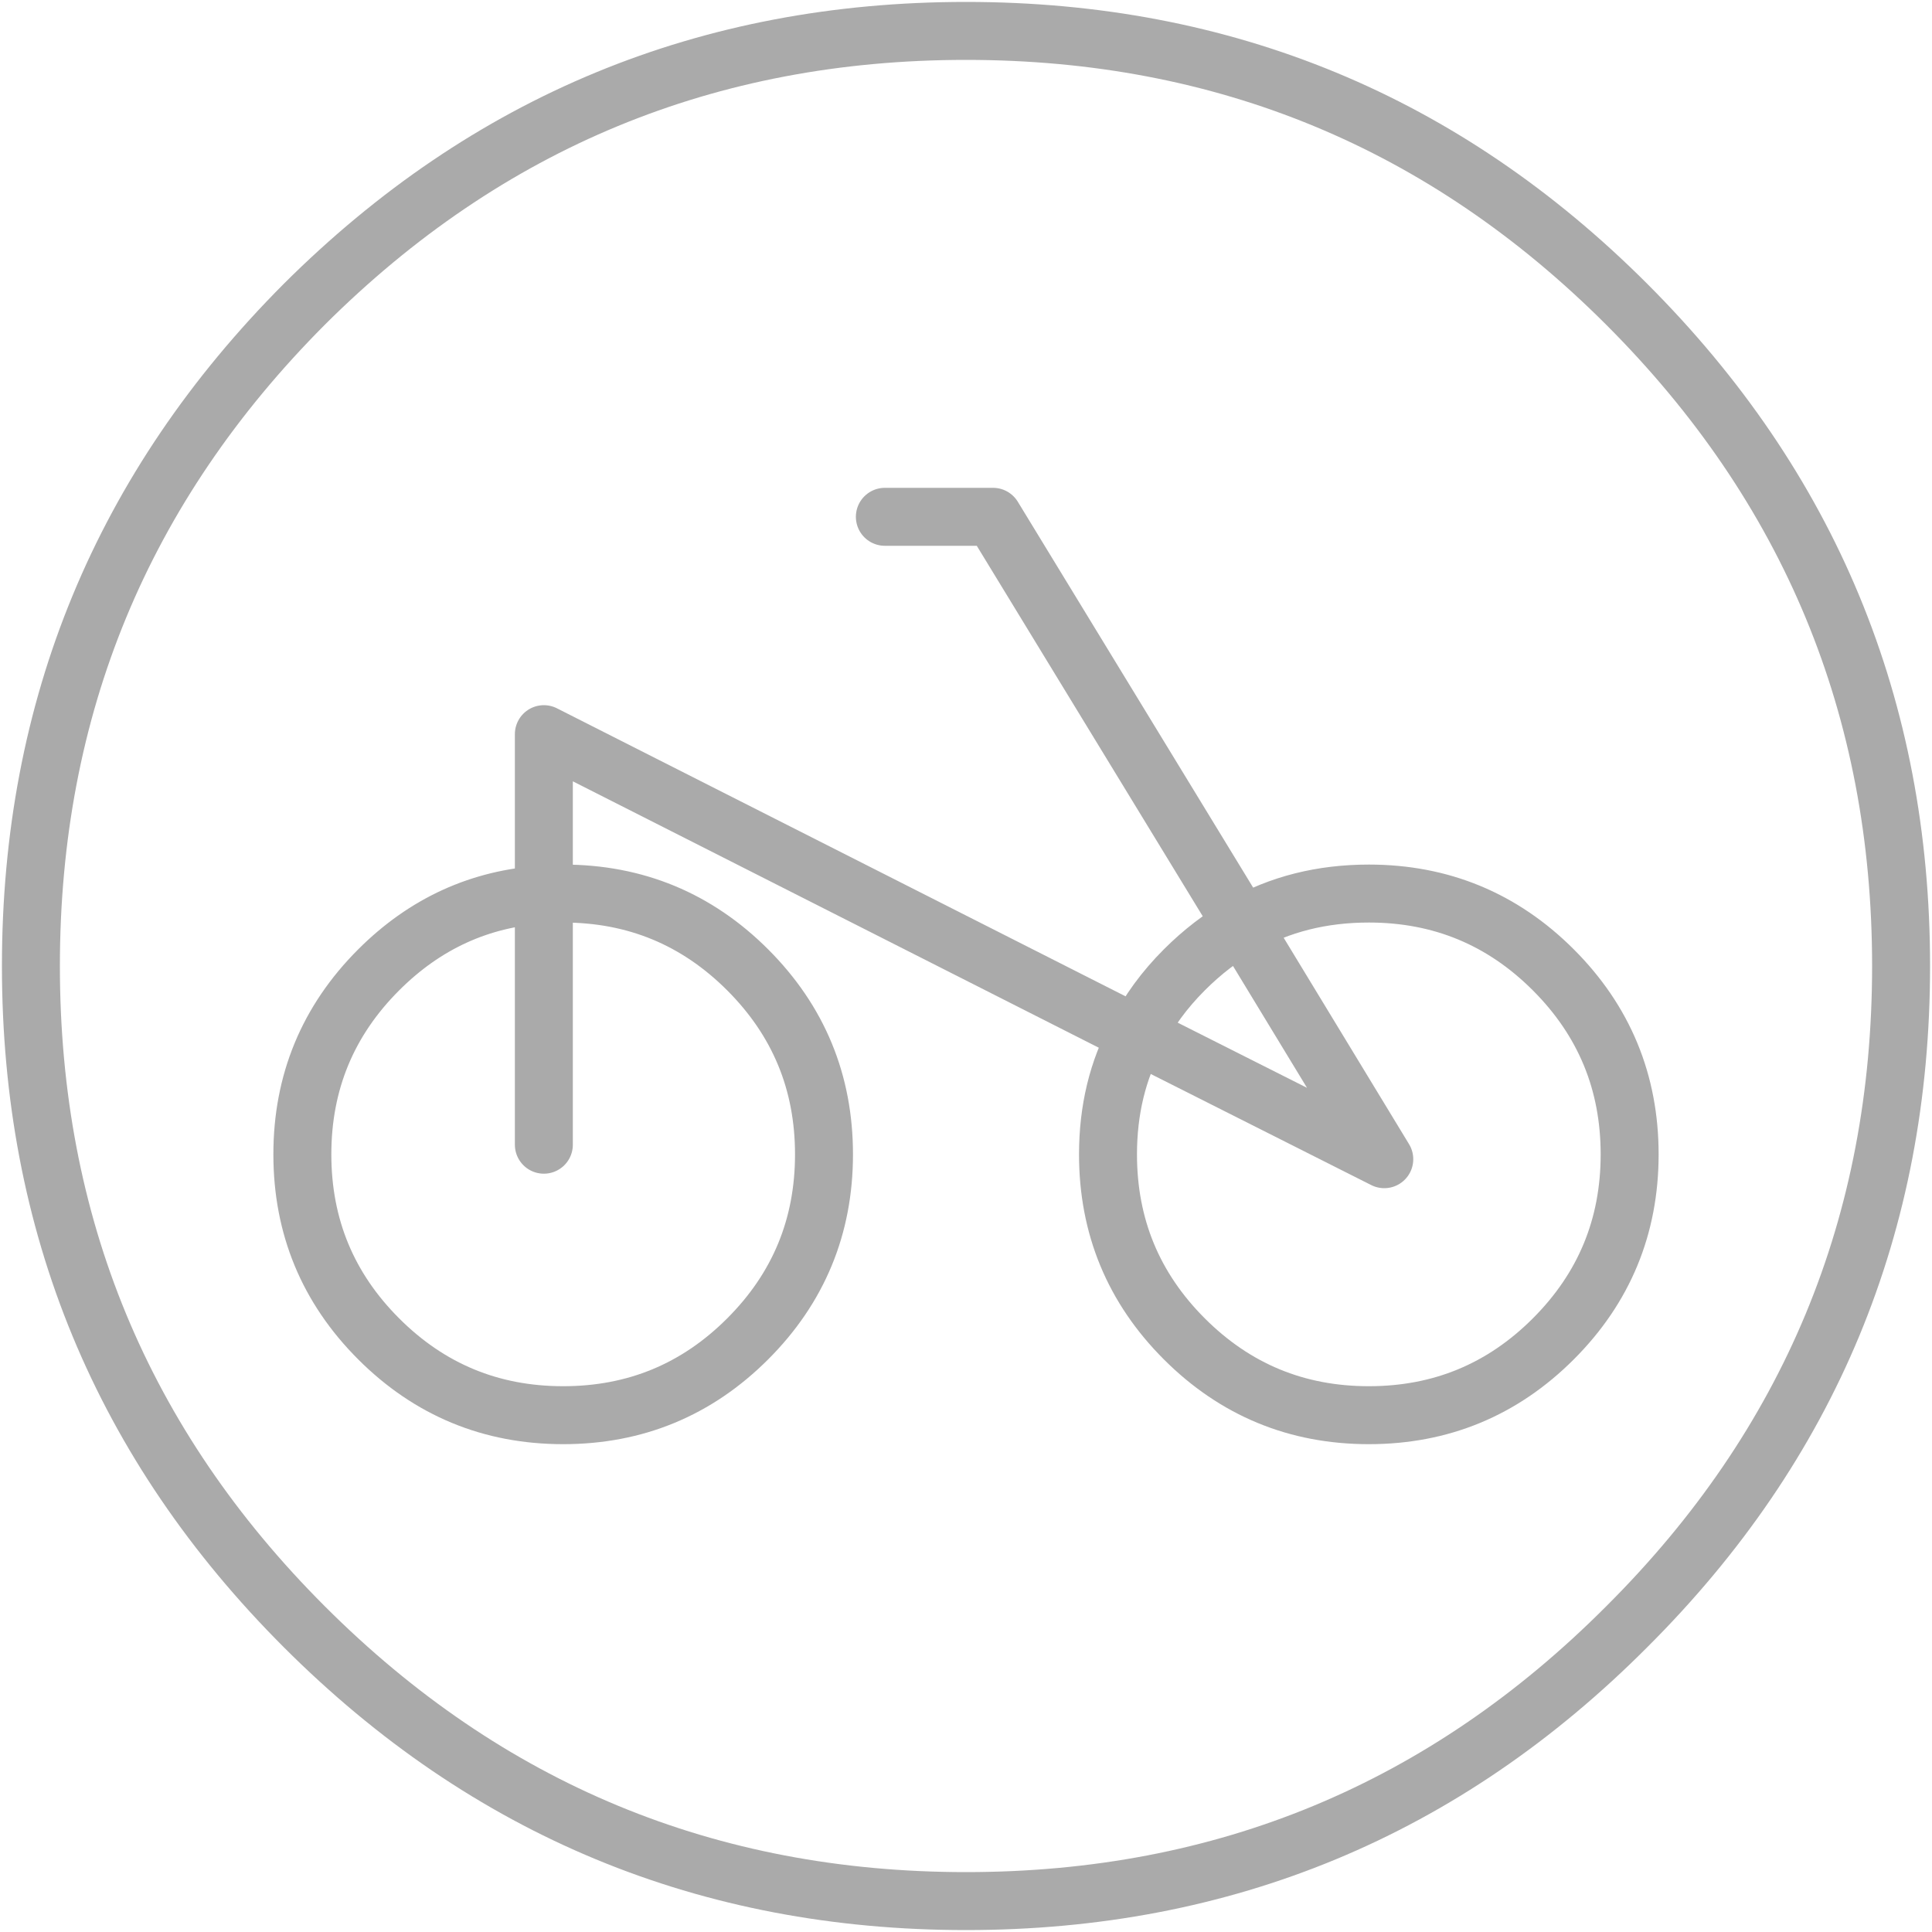
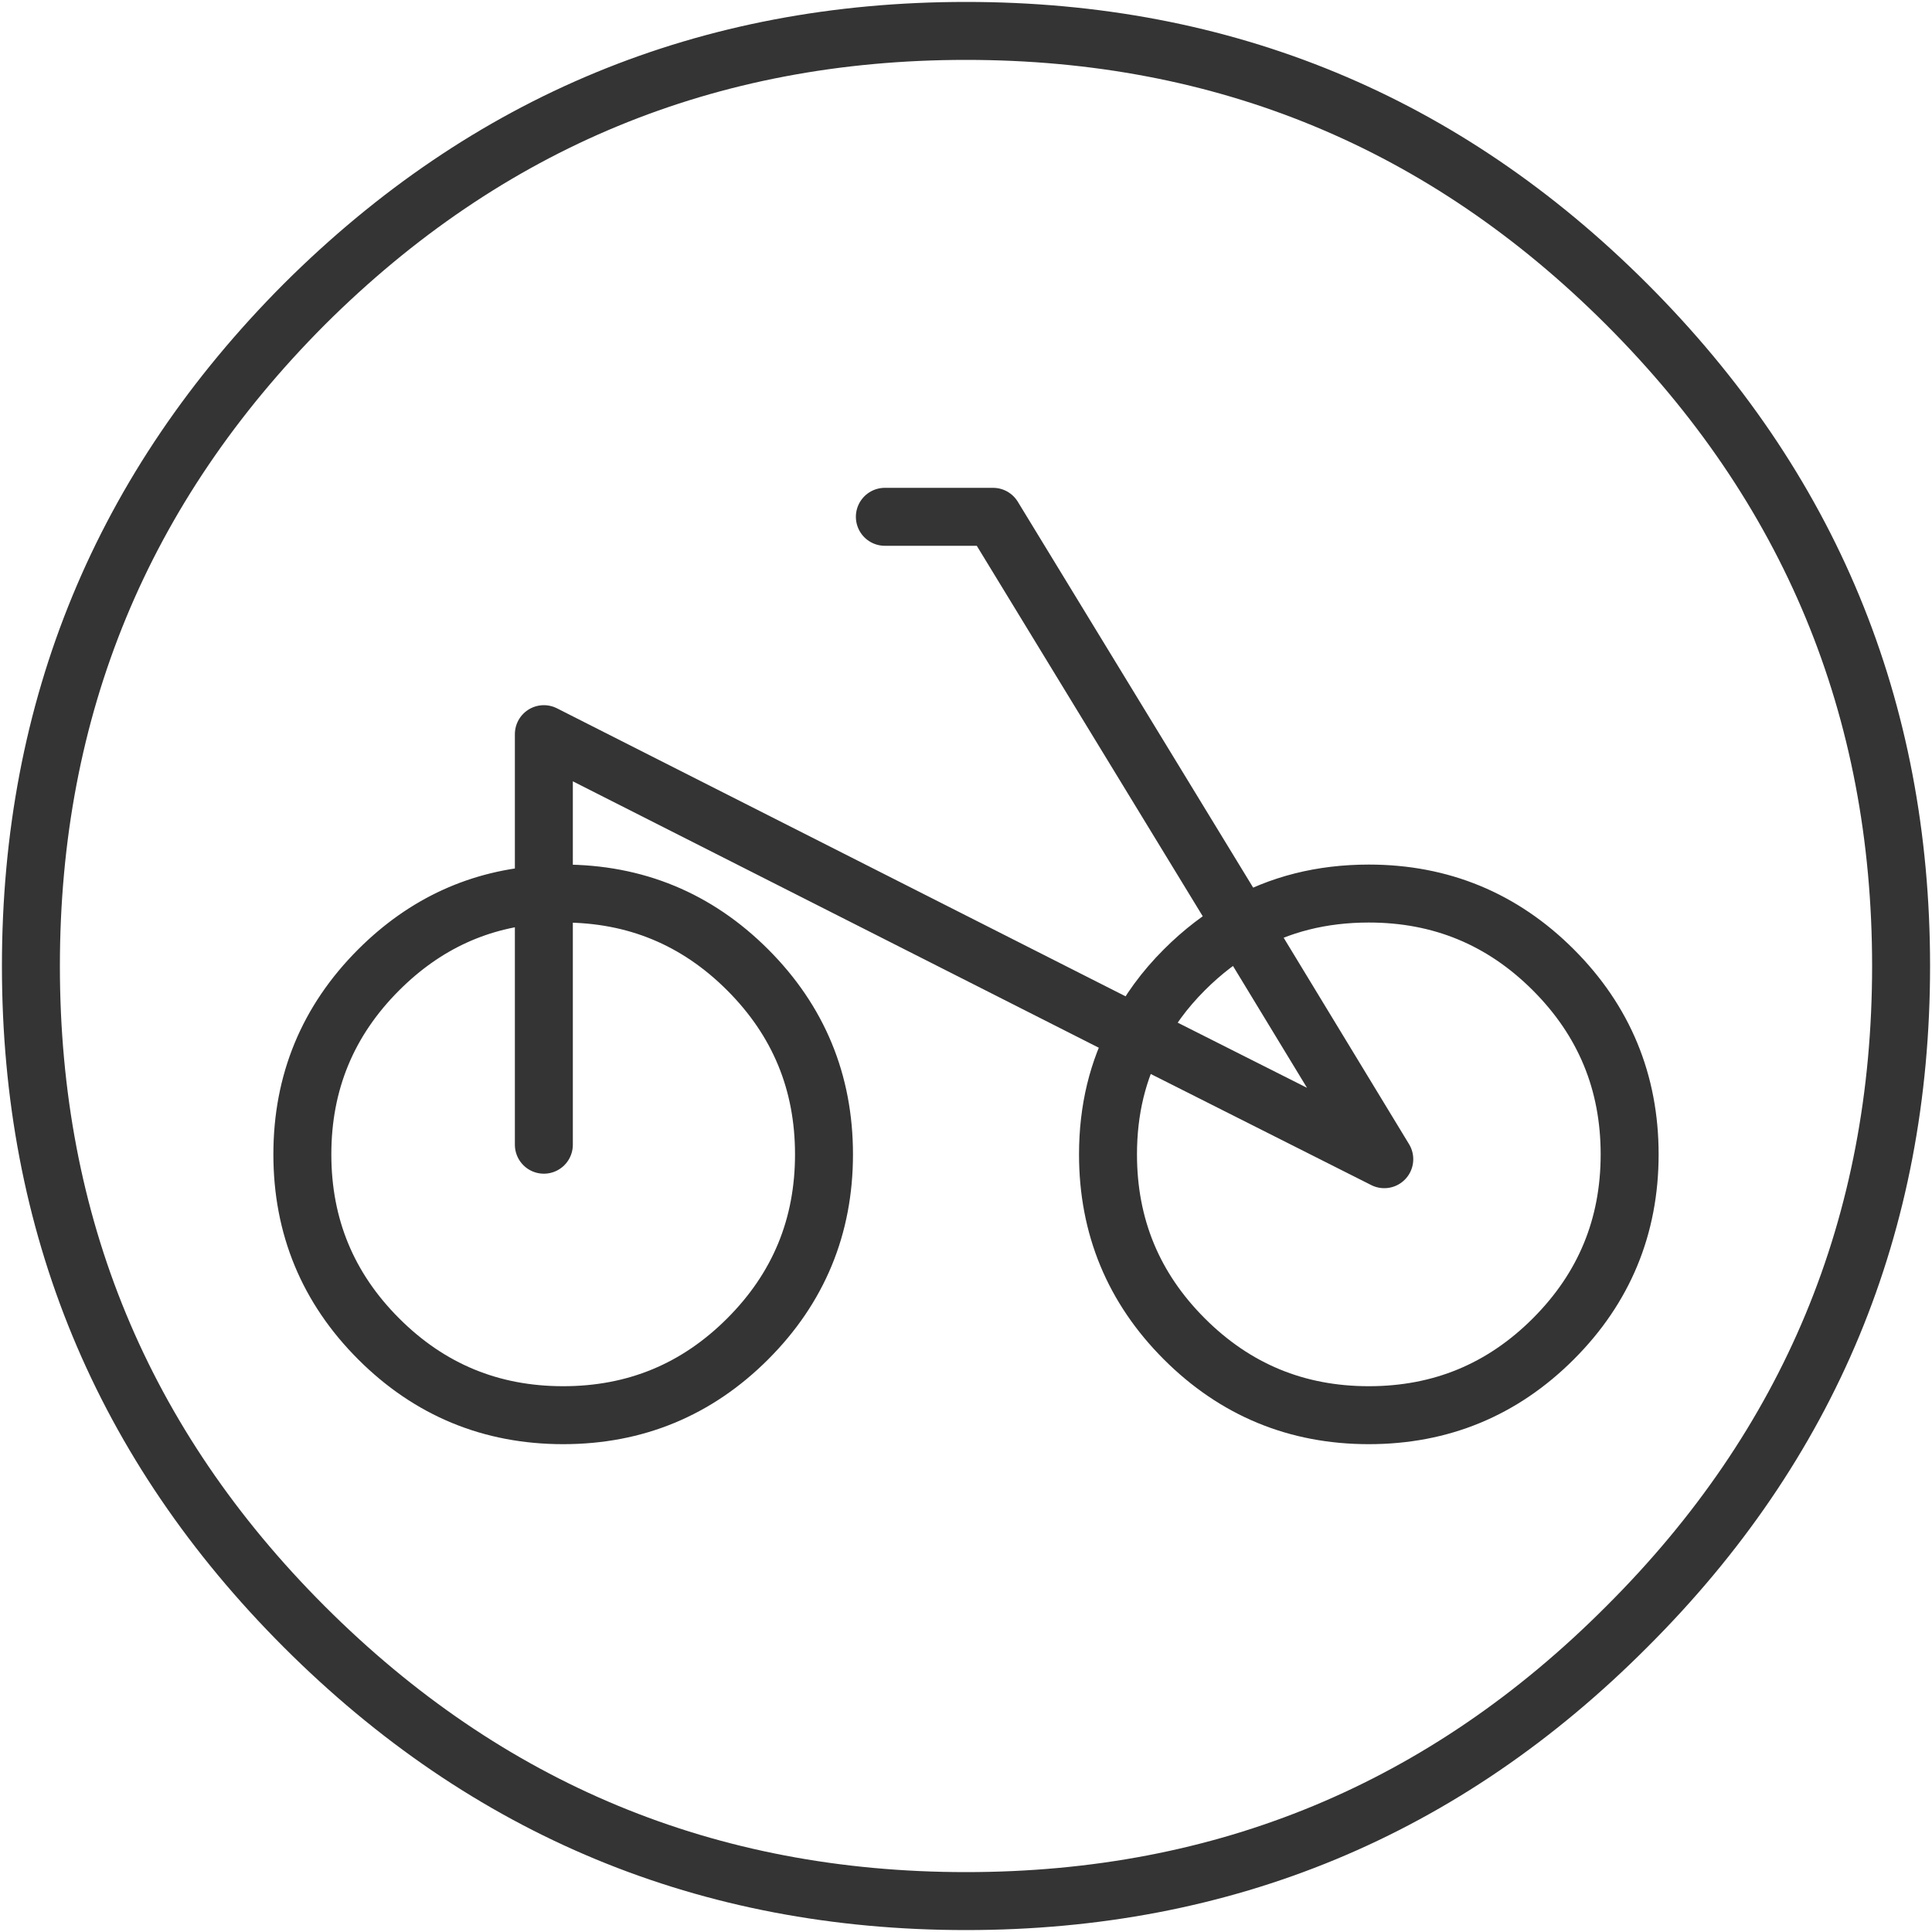
<svg xmlns="http://www.w3.org/2000/svg" xmlns:xlink="http://www.w3.org/1999/xlink" version="1.1" preserveAspectRatio="none" x="0px" y="0px" width="100px" height="100px" viewBox="0 0 100 100">
  <defs>
-     <path id="Layer11_0_1_STROKES" stroke="#AAAAAA" stroke-width="3" stroke-linejoin="round" stroke-linecap="round" fill="none" d=" M 98.4 50 Q 98.4 70.05 84.2 84.2 70.05 98.4 50 98.4 29.95 98.4 15.75 84.2 1.6 70.05 1.6 50 1.6 29.95 15.75 15.75 29.95 1.6 50 1.6 70.05 1.6 84.2 15.75 98.4 29.95 98.4 50 Z" />
-     <path id="Layer10_0_1_STROKES" stroke="#AAAAAA" stroke-width="3" stroke-linejoin="round" stroke-linecap="round" fill="none" d=" M 28.15 46.3 Q 28.65 46.25 29.15 46.25 34.75 46.25 38.7 50.2 42.65 54.15 42.65 59.75 42.65 65.35 38.7 69.3 34.75 73.25 29.15 73.25 23.55 73.25 19.6 69.3 15.65 65.35 15.65 59.75 15.65 54.15 19.6 50.2 23.2 46.6 28.15 46.3 L 28.15 38 58.85 53.55 Q 59.75 51.75 61.3 50.2 62.7 48.8 64.3 47.9 L 51.4 26.75 45.8 26.75 M 64.3 47.9 Q 67.2 46.25 70.85 46.25 76.45 46.25 80.4 50.2 84.35 54.15 84.35 59.75 84.35 65.35 80.4 69.3 76.45 73.25 70.85 73.25 65.25 73.25 61.3 69.3 57.35 65.35 57.35 59.75 57.35 56.3 58.85 53.55 L 71.65 60 64.3 47.9 Z M 28.15 59.25 L 28.15 46.3" />
+     <path id="Layer11_0_1_STROKES" stroke="#343434" stroke-width="3" stroke-linejoin="round" stroke-linecap="round" fill="none" d=" M 98.4 50 Q 98.4 70.05 84.2 84.2 70.05 98.4 50 98.4 29.95 98.4 15.75 84.2 1.6 70.05 1.6 50 1.6 29.95 15.75 15.75 29.95 1.6 50 1.6 70.05 1.6 84.2 15.75 98.4 29.95 98.4 50 Z" />
+     <path id="Layer10_0_1_STROKES" stroke="#343434" stroke-width="3" stroke-linejoin="round" stroke-linecap="round" fill="none" d=" M 28.15 46.3 Q 28.65 46.25 29.15 46.25 34.75 46.25 38.7 50.2 42.65 54.15 42.65 59.75 42.65 65.35 38.7 69.3 34.75 73.25 29.15 73.25 23.55 73.25 19.6 69.3 15.65 65.35 15.65 59.75 15.65 54.15 19.6 50.2 23.2 46.6 28.15 46.3 L 28.15 38 58.85 53.55 Q 59.75 51.75 61.3 50.2 62.7 48.8 64.3 47.9 L 51.4 26.75 45.8 26.75 M 64.3 47.9 Q 67.2 46.25 70.85 46.25 76.45 46.25 80.4 50.2 84.35 54.15 84.35 59.75 84.35 65.35 80.4 69.3 76.45 73.25 70.85 73.25 65.25 73.25 61.3 69.3 57.35 65.35 57.35 59.75 57.35 56.3 58.85 53.55 L 71.65 60 64.3 47.9 Z M 28.15 59.25 L 28.15 46.3" />
  </defs>
  <g transform="matrix( 1, 0, 0, 1, 0,0) ">
    <use xlink:href="#Layer11_0_1_STROKES" />
  </g>
  <g transform="matrix( 1, 0, 0, 1, 0,0) ">
    <use xlink:href="#Layer10_0_1_STROKES" />
  </g>
</svg>
